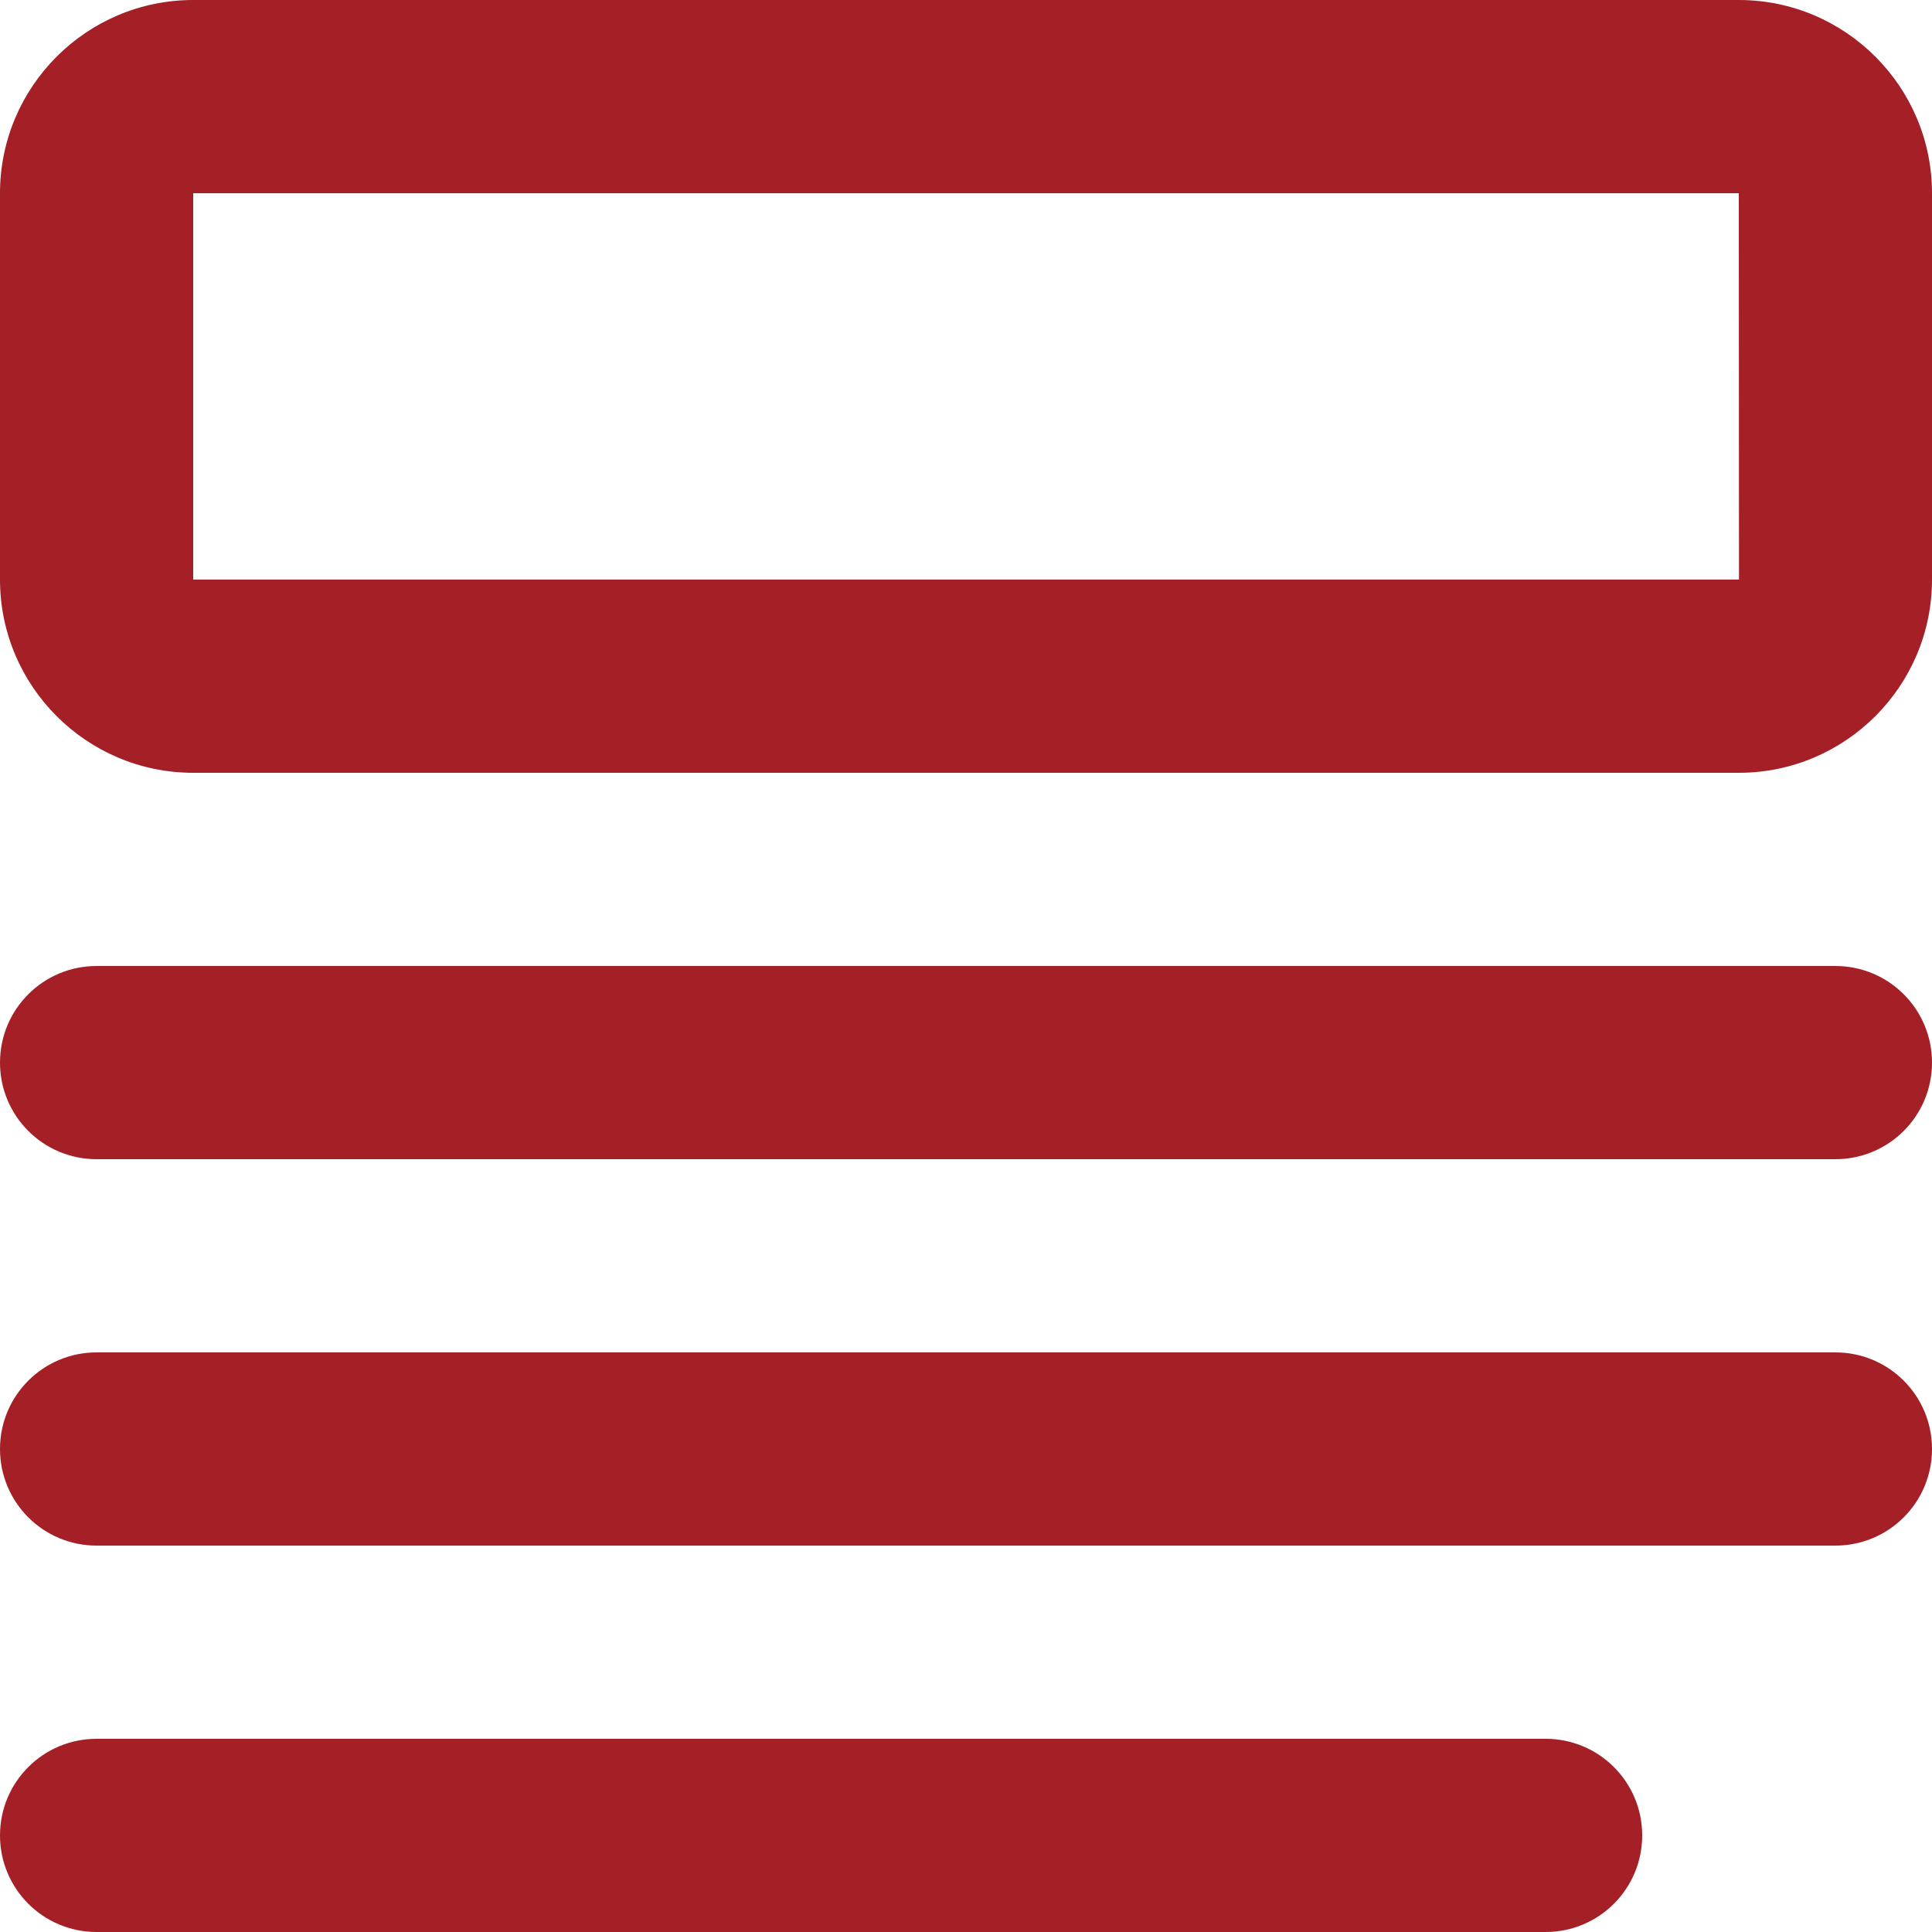
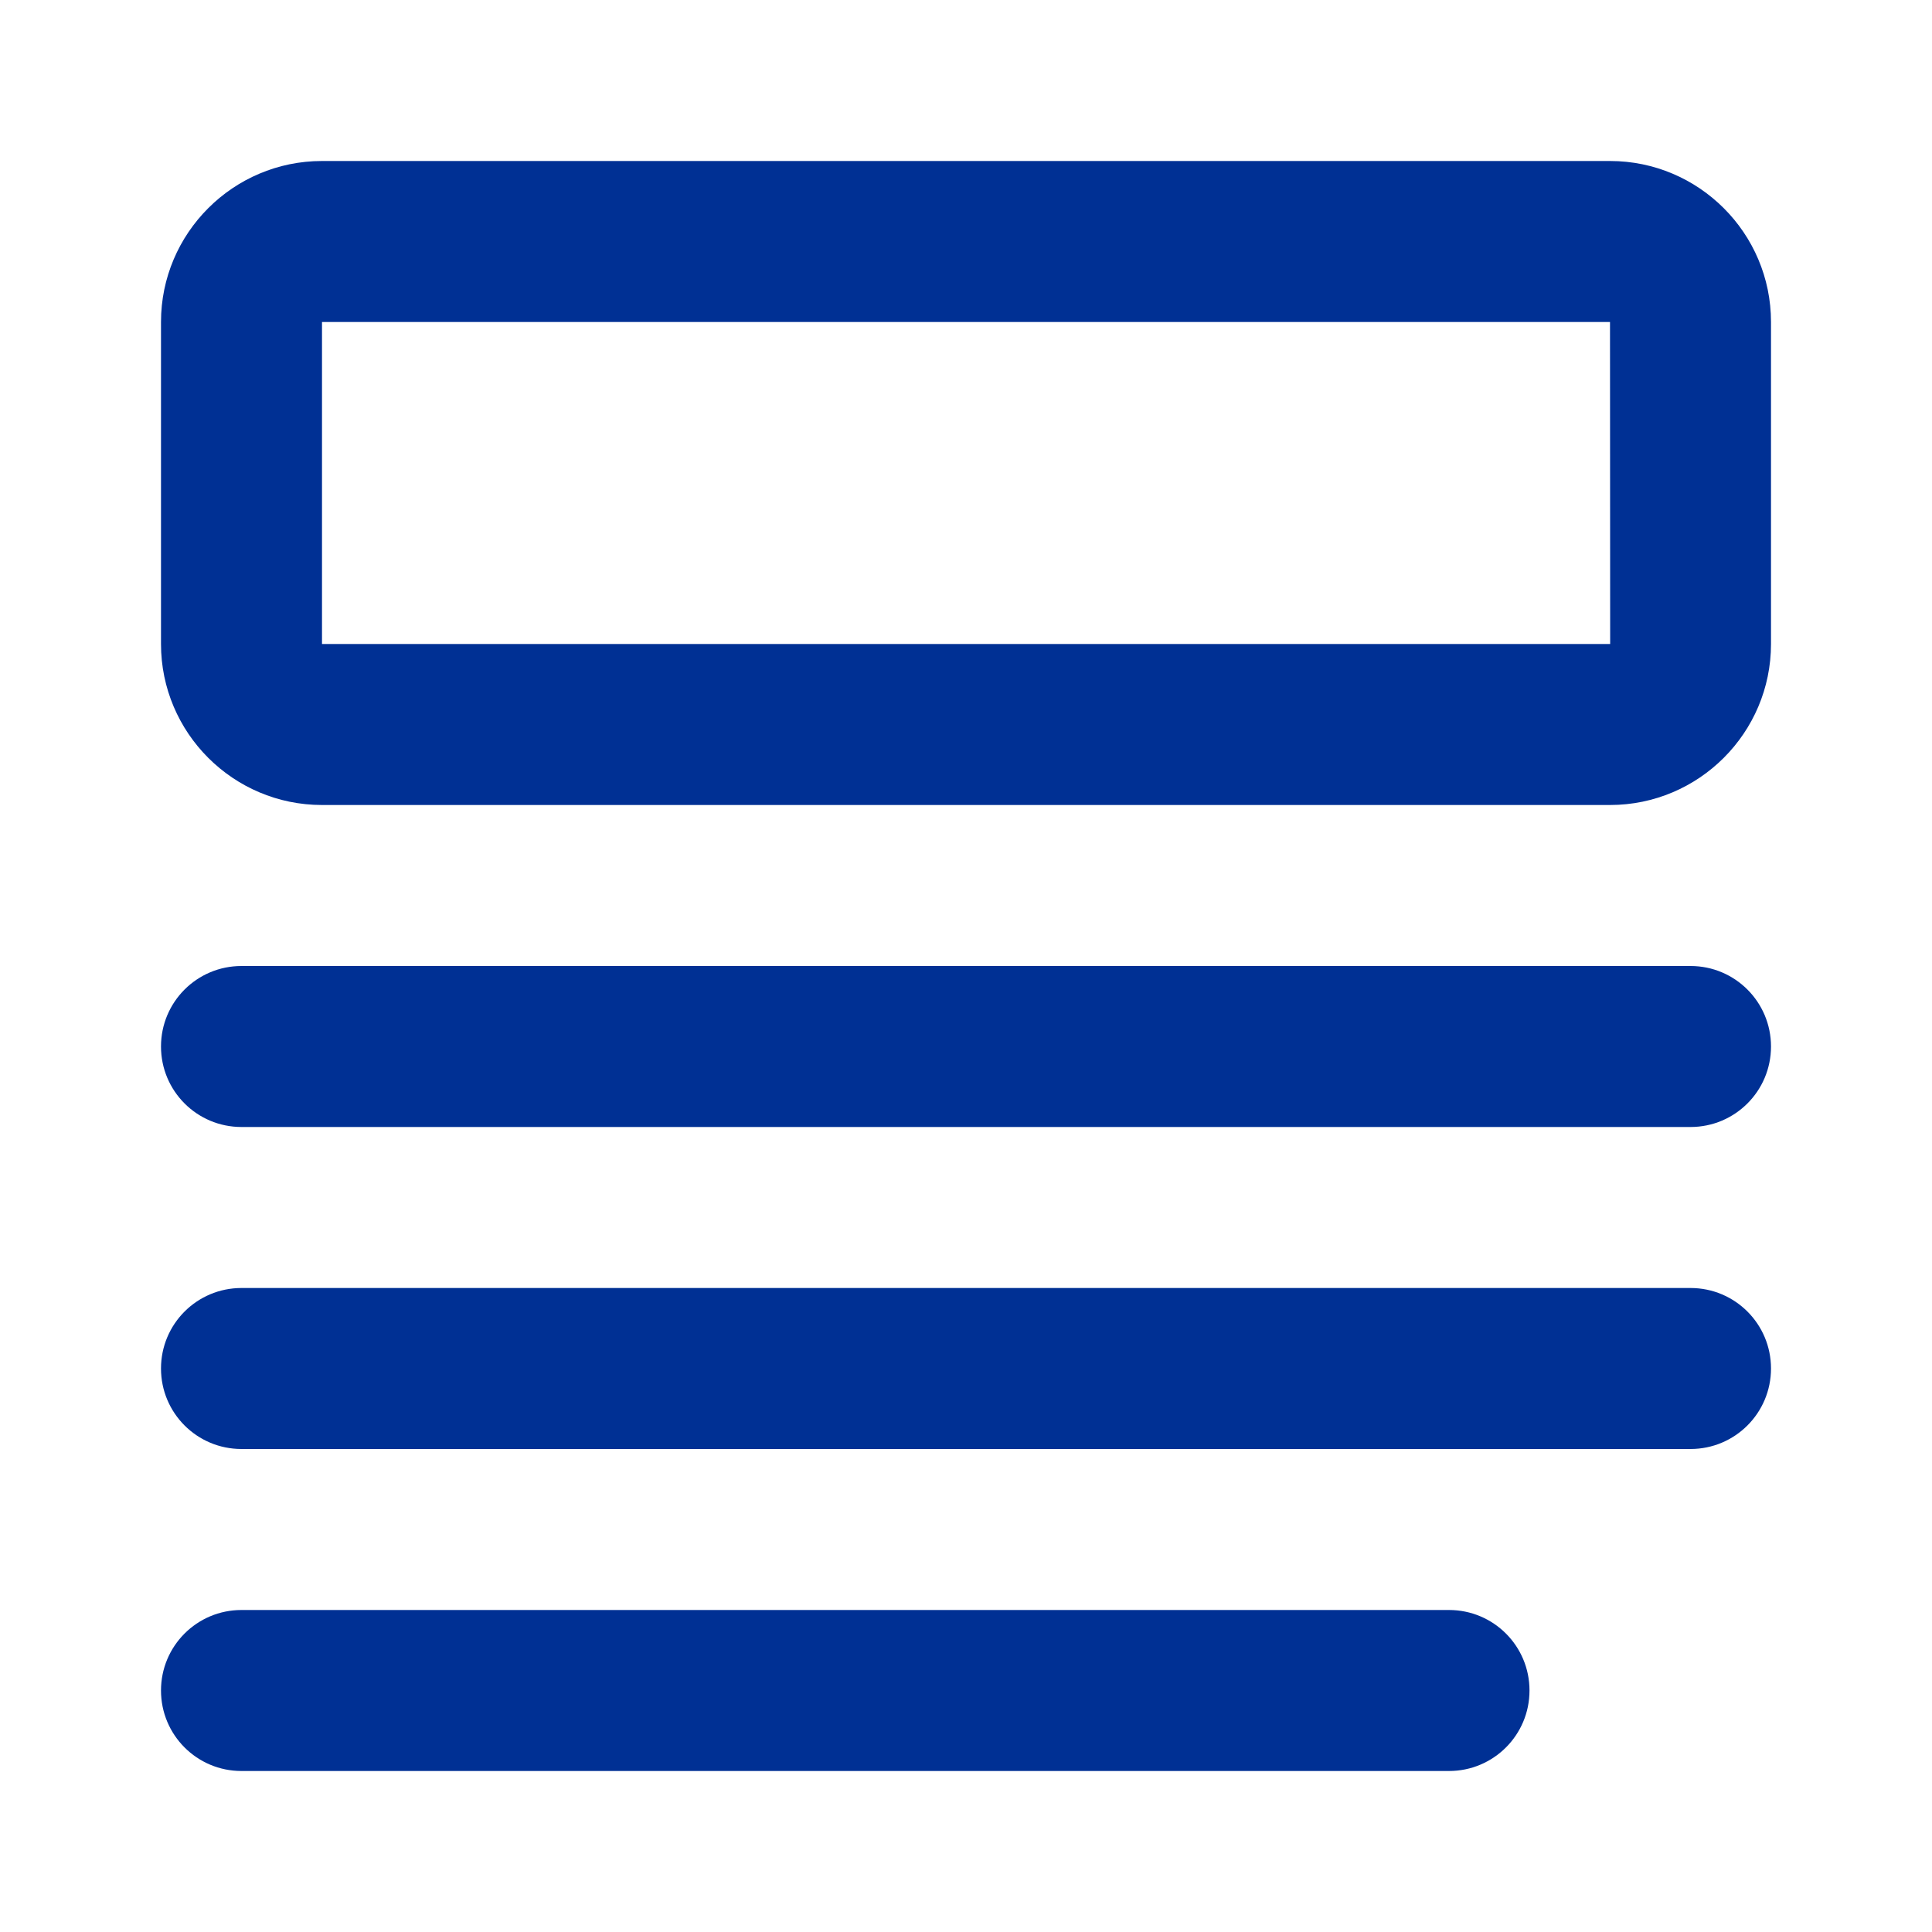
- <svg xmlns="http://www.w3.org/2000/svg" width="20px" height="20px" viewBox="0 0 20 20" version="1.1">
-   <g id="Page-1" stroke="none" stroke-width="1" fill="none" fill-rule="evenodd">
-     <g id="Dataset-Page-/-Issues-Tab" transform="translate(-1347, -126)" fill="#A51F26">
-       <g id="User-Menu" transform="translate(1325, 25)">
-         <g id="Icons/icn-menu-Copy-2" transform="translate(20, 99)">
-           <path d="M20,2 C21.103,2 22,2.897 22,4 L22,8 C22,9.103 21.103,10 20,10 L4,10 C2.897,10 2,9.103 2,8 L2,4 C2,2.897 2.897,2 4,2 L20,2 Z M4,8 L20.002,8 L20,4 L4,4 L4,8 Z M21,16 C21.553,16 22,16.447 22,17 C22,17.553 21.553,18 21,18 L3,18 C2.447,18 2,17.553 2,17 C2,16.447 2.447,16 3,16 L21,16 Z M21,12 C21.553,12 22,12.447 22,13 C22,13.553 21.553,14 21,14 L3,14 C2.447,14 2,13.553 2,13 C2,12.447 2.447,12 3,12 L21,12 Z M18,20 C18.553,20 19,20.447 19,21 C19,21.553 18.553,22 18,22 L3,22 C2.447,22 2,21.553 2,21 C2,20.447 2.447,20 3,20 L18,20 Z" id="Combined-Shape" />
-         </g>
-       </g>
-     </g>
+ <svg xmlns="http://www.w3.org/2000/svg" width="24px" height="24px" viewBox="0 0 24 24" version="1.1">
+   <g id="Icons/icn-news" stroke="none" stroke-width="1" fill="none" fill-rule="evenodd">
+     <path d="M20,2 C21.103,2 22,2.897 22,4 L22,8 C22,9.103 21.103,10 20,10 L4,10 C2.897,10 2,9.103 2,8 L2,4 C2,2.897 2.897,2 4,2 L20,2 Z M4,8 L20.002,8 L20,4 L4,4 L4,8 Z M21,16 C21.553,16 22,16.447 22,17 C22,17.553 21.553,18 21,18 L3,18 C2.447,18 2,17.553 2,17 C2,16.447 2.447,16 3,16 L21,16 Z M21,12 C21.553,12 22,12.447 22,13 C22,13.553 21.553,14 21,14 L3,14 C2.447,14 2,13.553 2,13 C2,12.447 2.447,12 3,12 L21,12 Z M18,20 C18.553,20 19,20.447 19,21 C19,21.553 18.553,22 18,22 L3,22 C2.447,22 2,21.553 2,21 C2,20.447 2.447,20 3,20 L18,20 Z" id="Combined-Shape" fill="#003094" />
  </g>
</svg>
